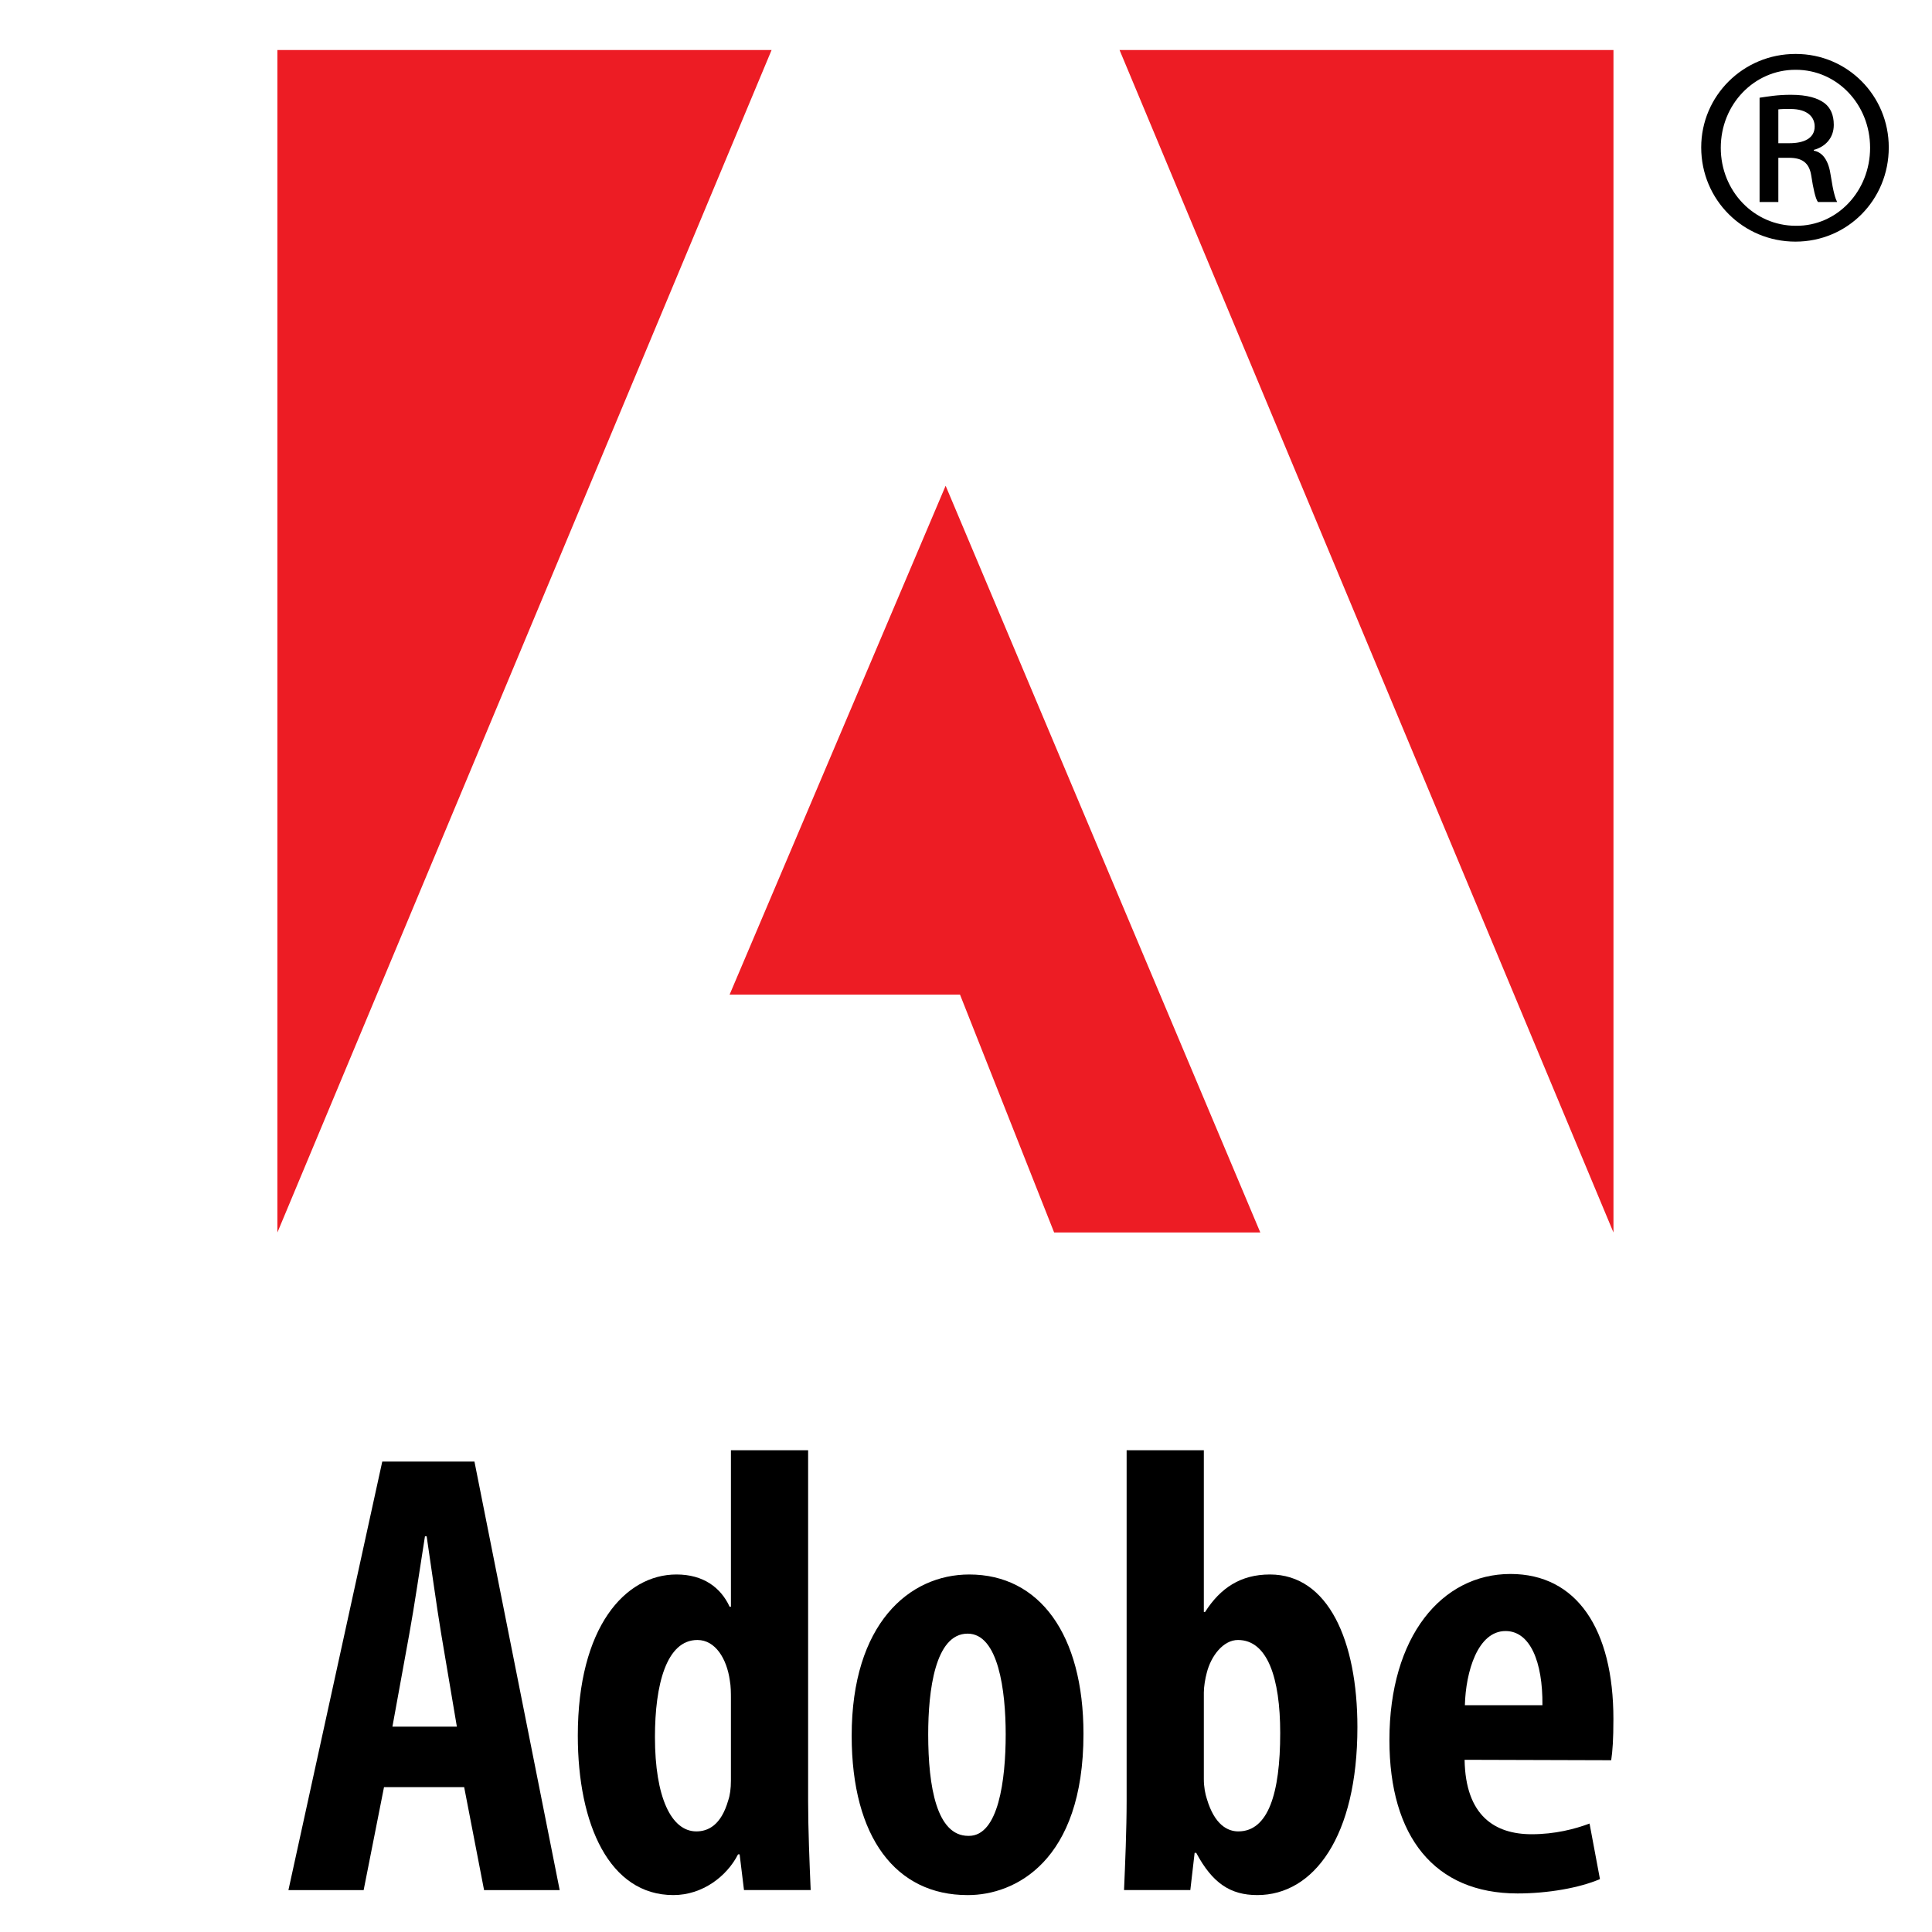
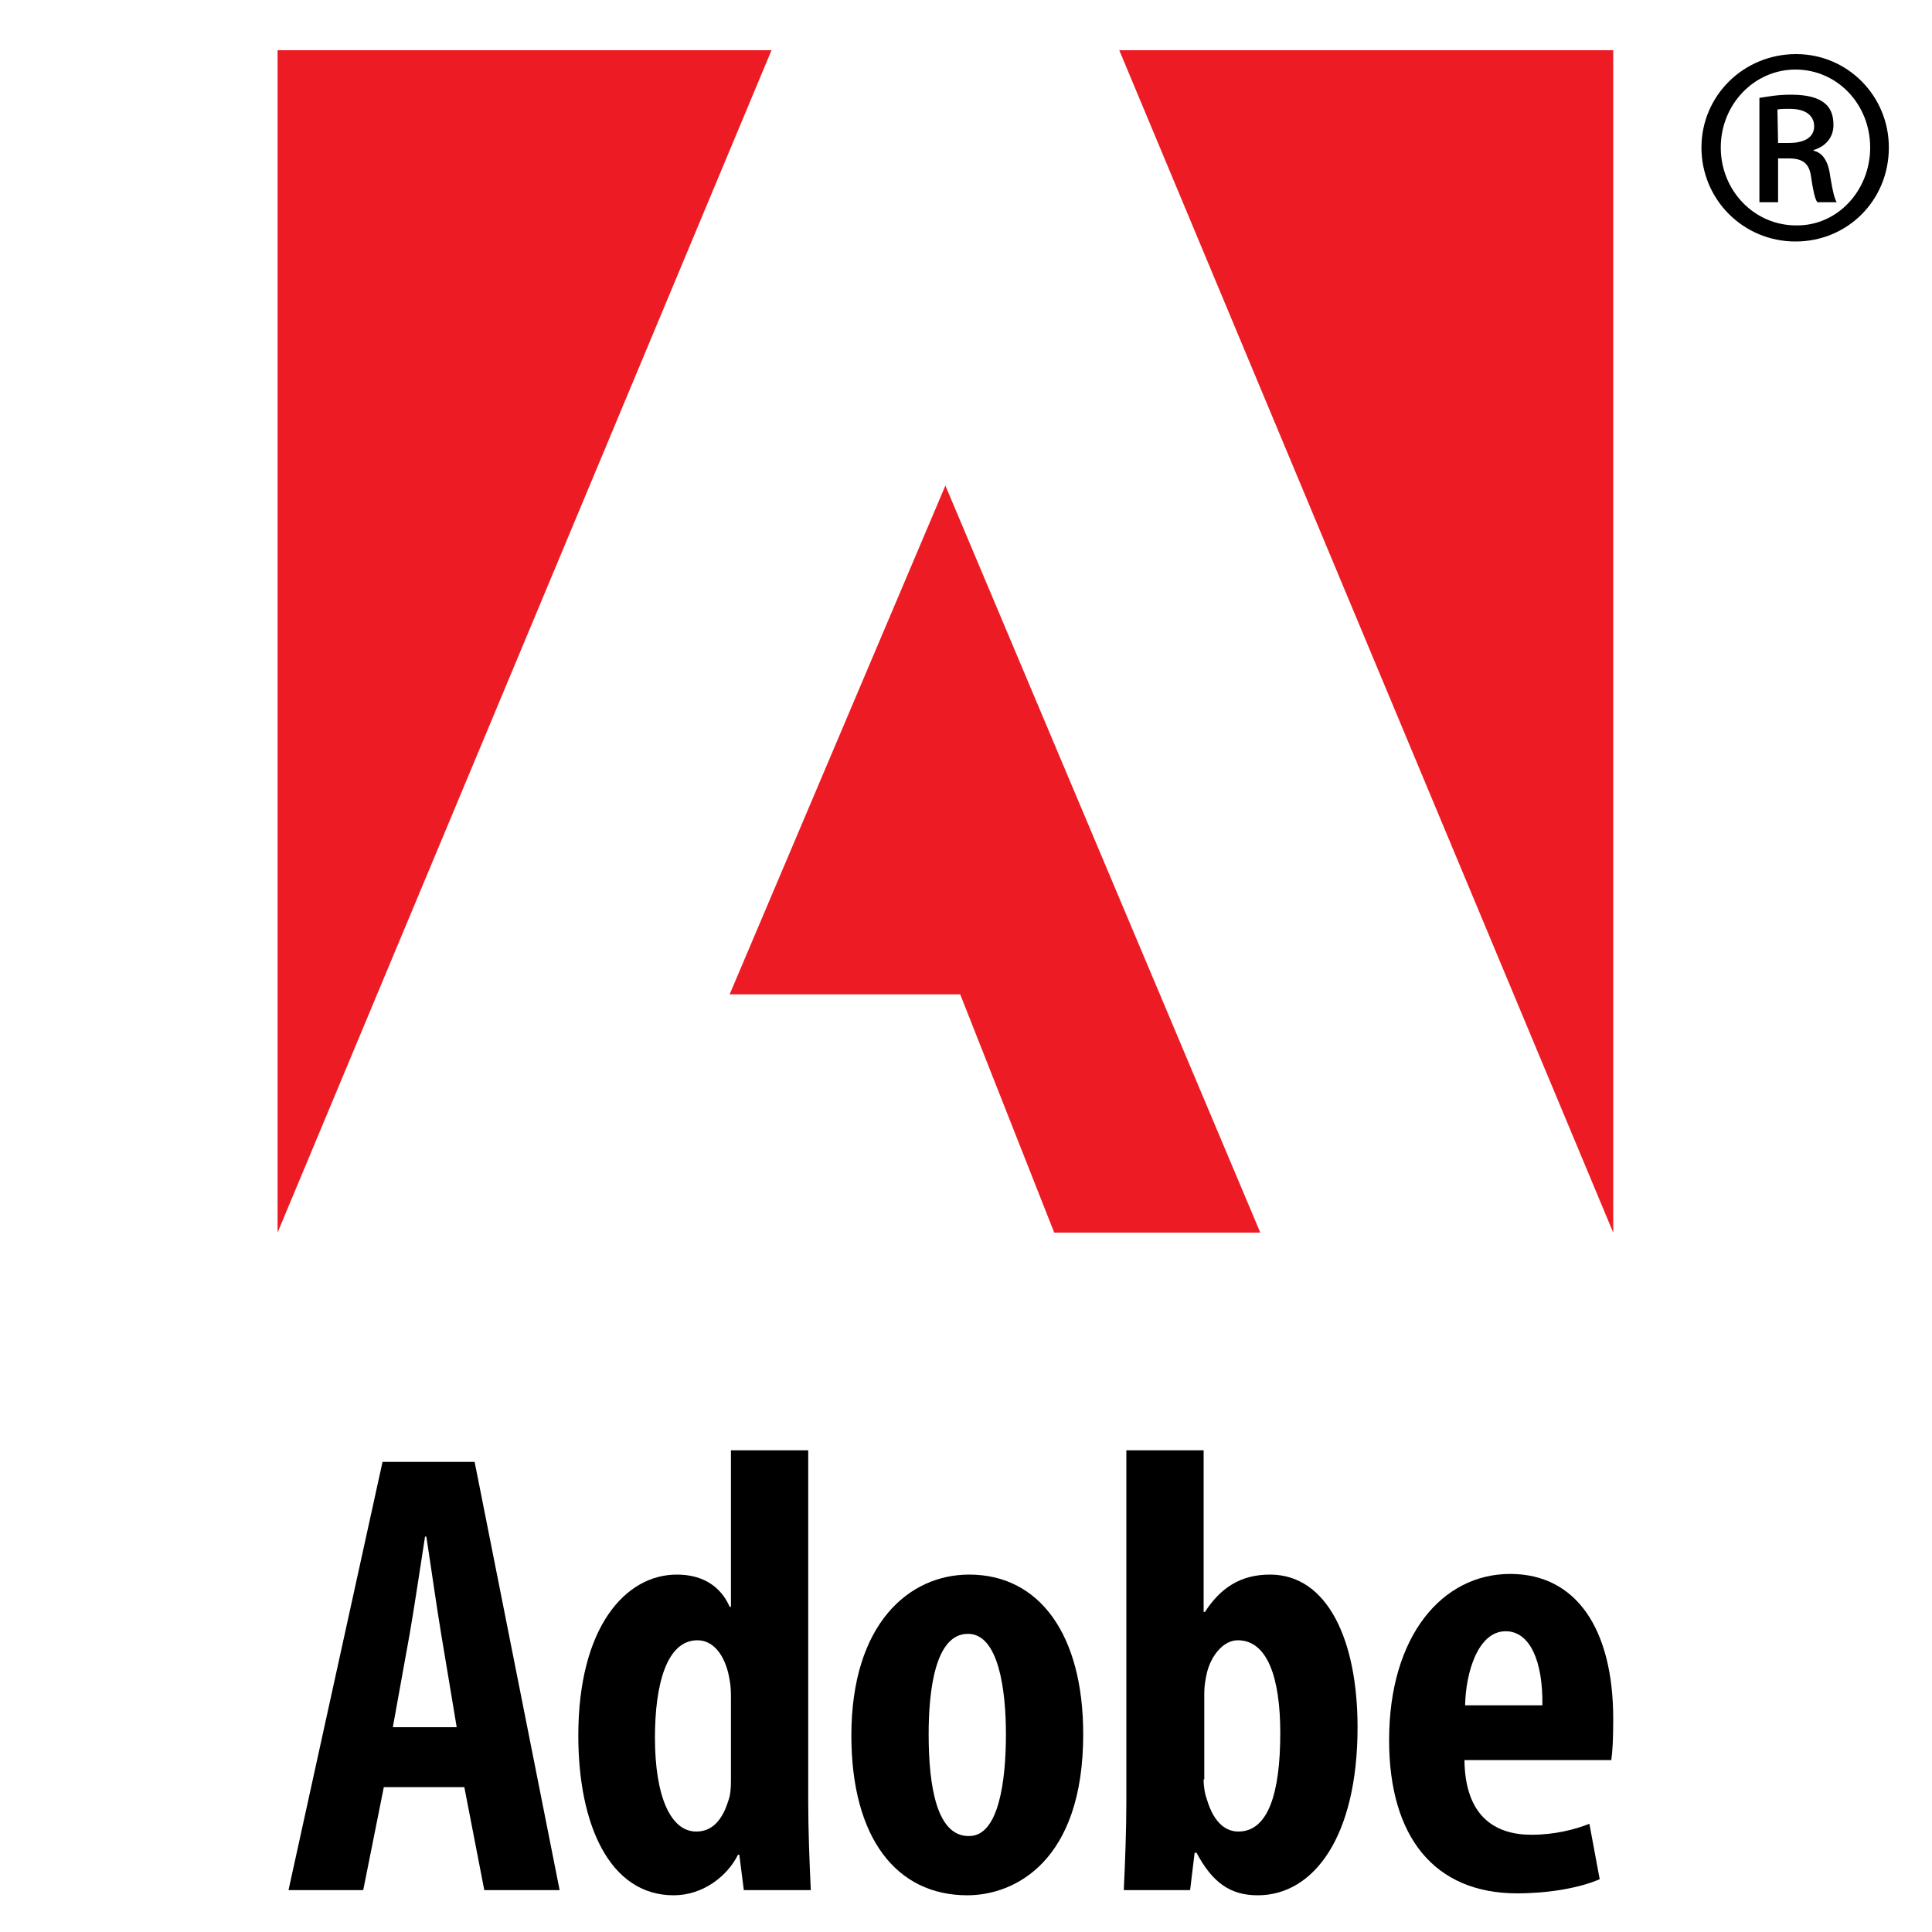
- <svg xmlns="http://www.w3.org/2000/svg" version="1.1" id="Layer_1" x="0px" y="0px" width="300px" height="300px" viewBox="0 0 300 300" enable-background="new 0 0 300 300" xml:space="preserve">
-   <path d="M276.142,22.237h1.739c2.144,0,3.9-0.711,3.9-2.591c0-1.414-1.037-2.723-3.76-2.723c-0.852,0-1.432,0-1.88,0.062V22.237z   M276.142,31.371h-2.916V15.175c1.353-0.193,2.715-0.457,4.857-0.457c2.591,0,4.207,0.527,5.243,1.309  c0.905,0.711,1.423,1.8,1.423,3.364c0,2.073-1.361,3.425-3.1,3.882v0.123c1.414,0.264,2.318,1.555,2.644,3.961  c0.387,2.529,0.711,3.487,0.975,4.014h-2.978c-0.387-0.527-0.72-2.011-1.045-4.137c-0.316-1.958-1.414-2.731-3.426-2.731h-1.678  V31.371z M278.795,10.836c-6.412,0-11.594,5.375-11.594,12.112s5.182,12.112,11.655,12.112c6.411,0.07,11.532-5.375,11.532-12.112  s-5.121-12.112-11.532-12.112H278.795z M278.856,8.377c8.019,0,14.431,6.482,14.431,14.51c0,8.16-6.412,14.633-14.492,14.633  c-8.09,0-14.633-6.473-14.633-14.633c0-8.028,6.543-14.51,14.633-14.51H278.856z" />
-   <path d="M70.941,268.111l-2.433-14.412c-0.694-4.154-1.581-10.646-2.257-15.143h-0.264c-0.711,4.531-1.704,11.207-2.433,15.178  l-2.618,14.377H70.941z M59.629,277.502l-3.162,15.994H44.786l14.571-66.541h14.316l13.236,66.541H75.167l-3.092-15.994H59.629z" />
-   <path d="M113.496,263.773c0-0.887,0-1.924-0.176-2.873c-0.465-3.285-2.213-6.244-5.024-6.244c-4.822,0-6.596,6.947-6.596,15.072  c0,9.336,2.529,14.65,6.429,14.65c1.783,0,3.838-0.914,4.954-4.832c0.272-0.781,0.413-1.826,0.413-3.047V263.773z M125.485,225.189  v54.508c0,4.32,0.22,9.635,0.396,13.789h-10.355l-0.676-5.543h-0.246c-1.739,3.418-5.524,6.324-10.048,6.324  c-9.916,0-14.834-10.943-14.834-24.76c0-16.836,7.333-25.023,15.326-25.023c4.181,0,6.886,2.047,8.248,5.008h0.202v-24.303H125.485z  " />
-   <path d="M150.455,285.072c4.576,0,5.709-8.625,5.709-15.766c0-6.789-1.133-15.635-5.91-15.635c-5.06,0-6.123,8.846-6.123,15.635  c0,8.195,1.335,15.766,6.218,15.766H150.455z M150.227,294.268c-11.049,0-17.979-8.871-17.979-24.75  c0-17.33,8.897-25.033,18.26-25.033c10.9,0,17.733,9.303,17.733,24.752c0,19.85-10.706,25.031-17.917,25.031H150.227z" />
-   <path d="M186.932,276.271c0,1.203,0.22,2.328,0.475,3.082c1.203,4.033,3.241,5.025,4.874,5.025c4.638,0,6.509-5.877,6.509-15.275  c0-8.555-1.977-14.447-6.562-14.447c-2.274,0-4.189,2.469-4.848,5.121c-0.229,0.834-0.448,2.133-0.448,3.029V276.271z   M174.942,225.189h11.989v25.119h0.193c2.362-3.707,5.507-5.824,10.074-5.824c9.038,0,13.579,10.277,13.579,23.715  c0,16.979-6.772,26.068-15.547,26.068c-4.181,0-6.965-1.854-9.477-6.551H185.5l-0.667,5.77h-10.294  c0.176-3.996,0.403-9.469,0.403-13.789V225.189z" />
-   <path d="M239.508,264.783c0.062-6.771-1.924-11.516-5.727-11.516c-4.339,0-6.184,6.352-6.315,11.516H239.508z M227.422,273.26  c0.141,8.721,4.726,11.559,10.417,11.559c3.609,0,6.701-0.801,8.985-1.66l1.616,8.625c-3.18,1.369-8.09,2.23-12.798,2.23  c-12.867,0-19.894-8.793-19.894-23.811c0-16.117,8.151-25.797,18.796-25.797c10.285,0,15.985,8.555,15.985,22.52  c0,3.197-0.132,4.998-0.343,6.402L227.422,273.26z" />
-   <polygon fill="#ED1C24" points="173.845,7.771 250.539,7.771 250.539,191.383 " />
-   <polygon fill="#ED1C24" points="119.811,7.771 43.073,7.771 43.073,191.383 " />
-   <polygon fill="#ED1C24" points="146.837,75.427 195.697,191.373 163.683,191.373 149.067,154.441 113.294,154.441 " />
+ <svg xmlns="http://www.w3.org/2000/svg" version="1.1" id="Layer_1" x="0px" y="0px" viewBox="0 0 300 300" style="enable-background:new 0 0 300 300;" xml:space="preserve">
+   <style type="text/css">
+ 	.st0{fill:#ED1C24;}
+ </style>
+   <path d="M276.1,22.2h1.7c2.1,0,3.9-0.7,3.9-2.6c0-1.4-1-2.7-3.8-2.7c-0.9,0-1.4,0-1.9,0.1L276.1,22.2L276.1,22.2z M276.1,31.4h-2.9  V15.2c1.4-0.2,2.7-0.5,4.9-0.5c2.6,0,4.2,0.5,5.2,1.3c0.9,0.7,1.4,1.8,1.4,3.4c0,2.1-1.4,3.4-3.1,3.9v0.1c1.4,0.3,2.3,1.6,2.6,4  c0.4,2.5,0.7,3.5,1,4h-3c-0.4-0.5-0.7-2-1-4.1c-0.3-2-1.4-2.7-3.4-2.7h-1.7L276.1,31.4L276.1,31.4z M278.8,10.8  c-6.4,0-11.6,5.4-11.6,12.1s5.2,12.1,11.7,12.1c6.4,0.1,11.5-5.4,11.5-12.1S285.3,10.8,278.8,10.8L278.8,10.8z M278.9,8.4  c8,0,14.4,6.5,14.4,14.5c0,8.2-6.4,14.6-14.5,14.6c-8.1,0-14.6-6.5-14.6-14.6C264.2,14.9,270.7,8.4,278.9,8.4L278.9,8.4z" />
+   <path d="M70.9,268.1l-2.4-14.4c-0.7-4.2-1.6-10.6-2.3-15.1H66c-0.7,4.5-1.7,11.2-2.4,15.2l-2.6,14.4H70.9z M59.6,277.5l-3.2,16H44.8  L59.4,227h14.3l13.2,66.5H75.2l-3.1-16H59.6z" />
+   <path d="M113.5,263.8c0-0.9,0-1.9-0.2-2.9c-0.5-3.3-2.2-6.2-5-6.2c-4.8,0-6.6,6.9-6.6,15.1c0,9.3,2.5,14.6,6.4,14.6  c1.8,0,3.8-0.9,5-4.8c0.3-0.8,0.4-1.8,0.4-3V263.8z M125.5,225.2v54.5c0,4.3,0.2,9.6,0.4,13.8h-10.4l-0.7-5.5h-0.2  c-1.7,3.4-5.5,6.3-10,6.3c-9.9,0-14.8-10.9-14.8-24.8c0-16.8,7.3-25,15.3-25c4.2,0,6.9,2,8.2,5h0.2v-24.3H125.5z" />
+   <path d="M150.5,285.1c4.6,0,5.7-8.6,5.7-15.8c0-6.8-1.1-15.6-5.9-15.6c-5.1,0-6.1,8.8-6.1,15.6c0,8.2,1.3,15.8,6.2,15.8H150.5z   M150.2,294.3c-11,0-18-8.9-18-24.8c0-17.3,8.9-25,18.3-25c10.9,0,17.7,9.3,17.7,24.8C168.2,289.1,157.5,294.3,150.2,294.3  L150.2,294.3z" />
+   <path d="M186.9,276.3c0,1.2,0.2,2.3,0.5,3.1c1.2,4,3.2,5,4.9,5c4.6,0,6.5-5.9,6.5-15.3c0-8.6-2-14.4-6.6-14.4  c-2.3,0-4.2,2.5-4.8,5.1c-0.2,0.8-0.4,2.1-0.4,3V276.3z M174.9,225.2h12v25.1h0.2c2.4-3.7,5.5-5.8,10.1-5.8c9,0,13.6,10.3,13.6,23.7  c0,17-6.8,26.1-15.5,26.1c-4.2,0-7-1.9-9.5-6.6h-0.3l-0.7,5.8h-10.3c0.2-4,0.4-9.5,0.4-13.8L174.9,225.2L174.9,225.2z" />
+   <path d="M239.5,264.8c0.1-6.8-1.9-11.5-5.7-11.5c-4.3,0-6.2,6.4-6.3,11.5H239.5z M227.4,273.3c0.1,8.7,4.7,11.6,10.4,11.6  c3.6,0,6.7-0.8,9-1.7l1.6,8.6c-3.2,1.4-8.1,2.2-12.8,2.2c-12.9,0-19.9-8.8-19.9-23.8c0-16.1,8.2-25.8,18.8-25.8  c10.3,0,16,8.6,16,22.5c0,3.2-0.1,5-0.3,6.4L227.4,273.3z" />
+   <polygon class="st0" points="173.8,7.8 250.5,7.8 250.5,191.4 " />
+   <polygon class="st0" points="119.8,7.8 43.1,7.8 43.1,191.4 " />
+   <polygon class="st0" points="146.8,75.4 195.7,191.4 163.7,191.4 149.1,154.4 113.3,154.4 " />
</svg>
